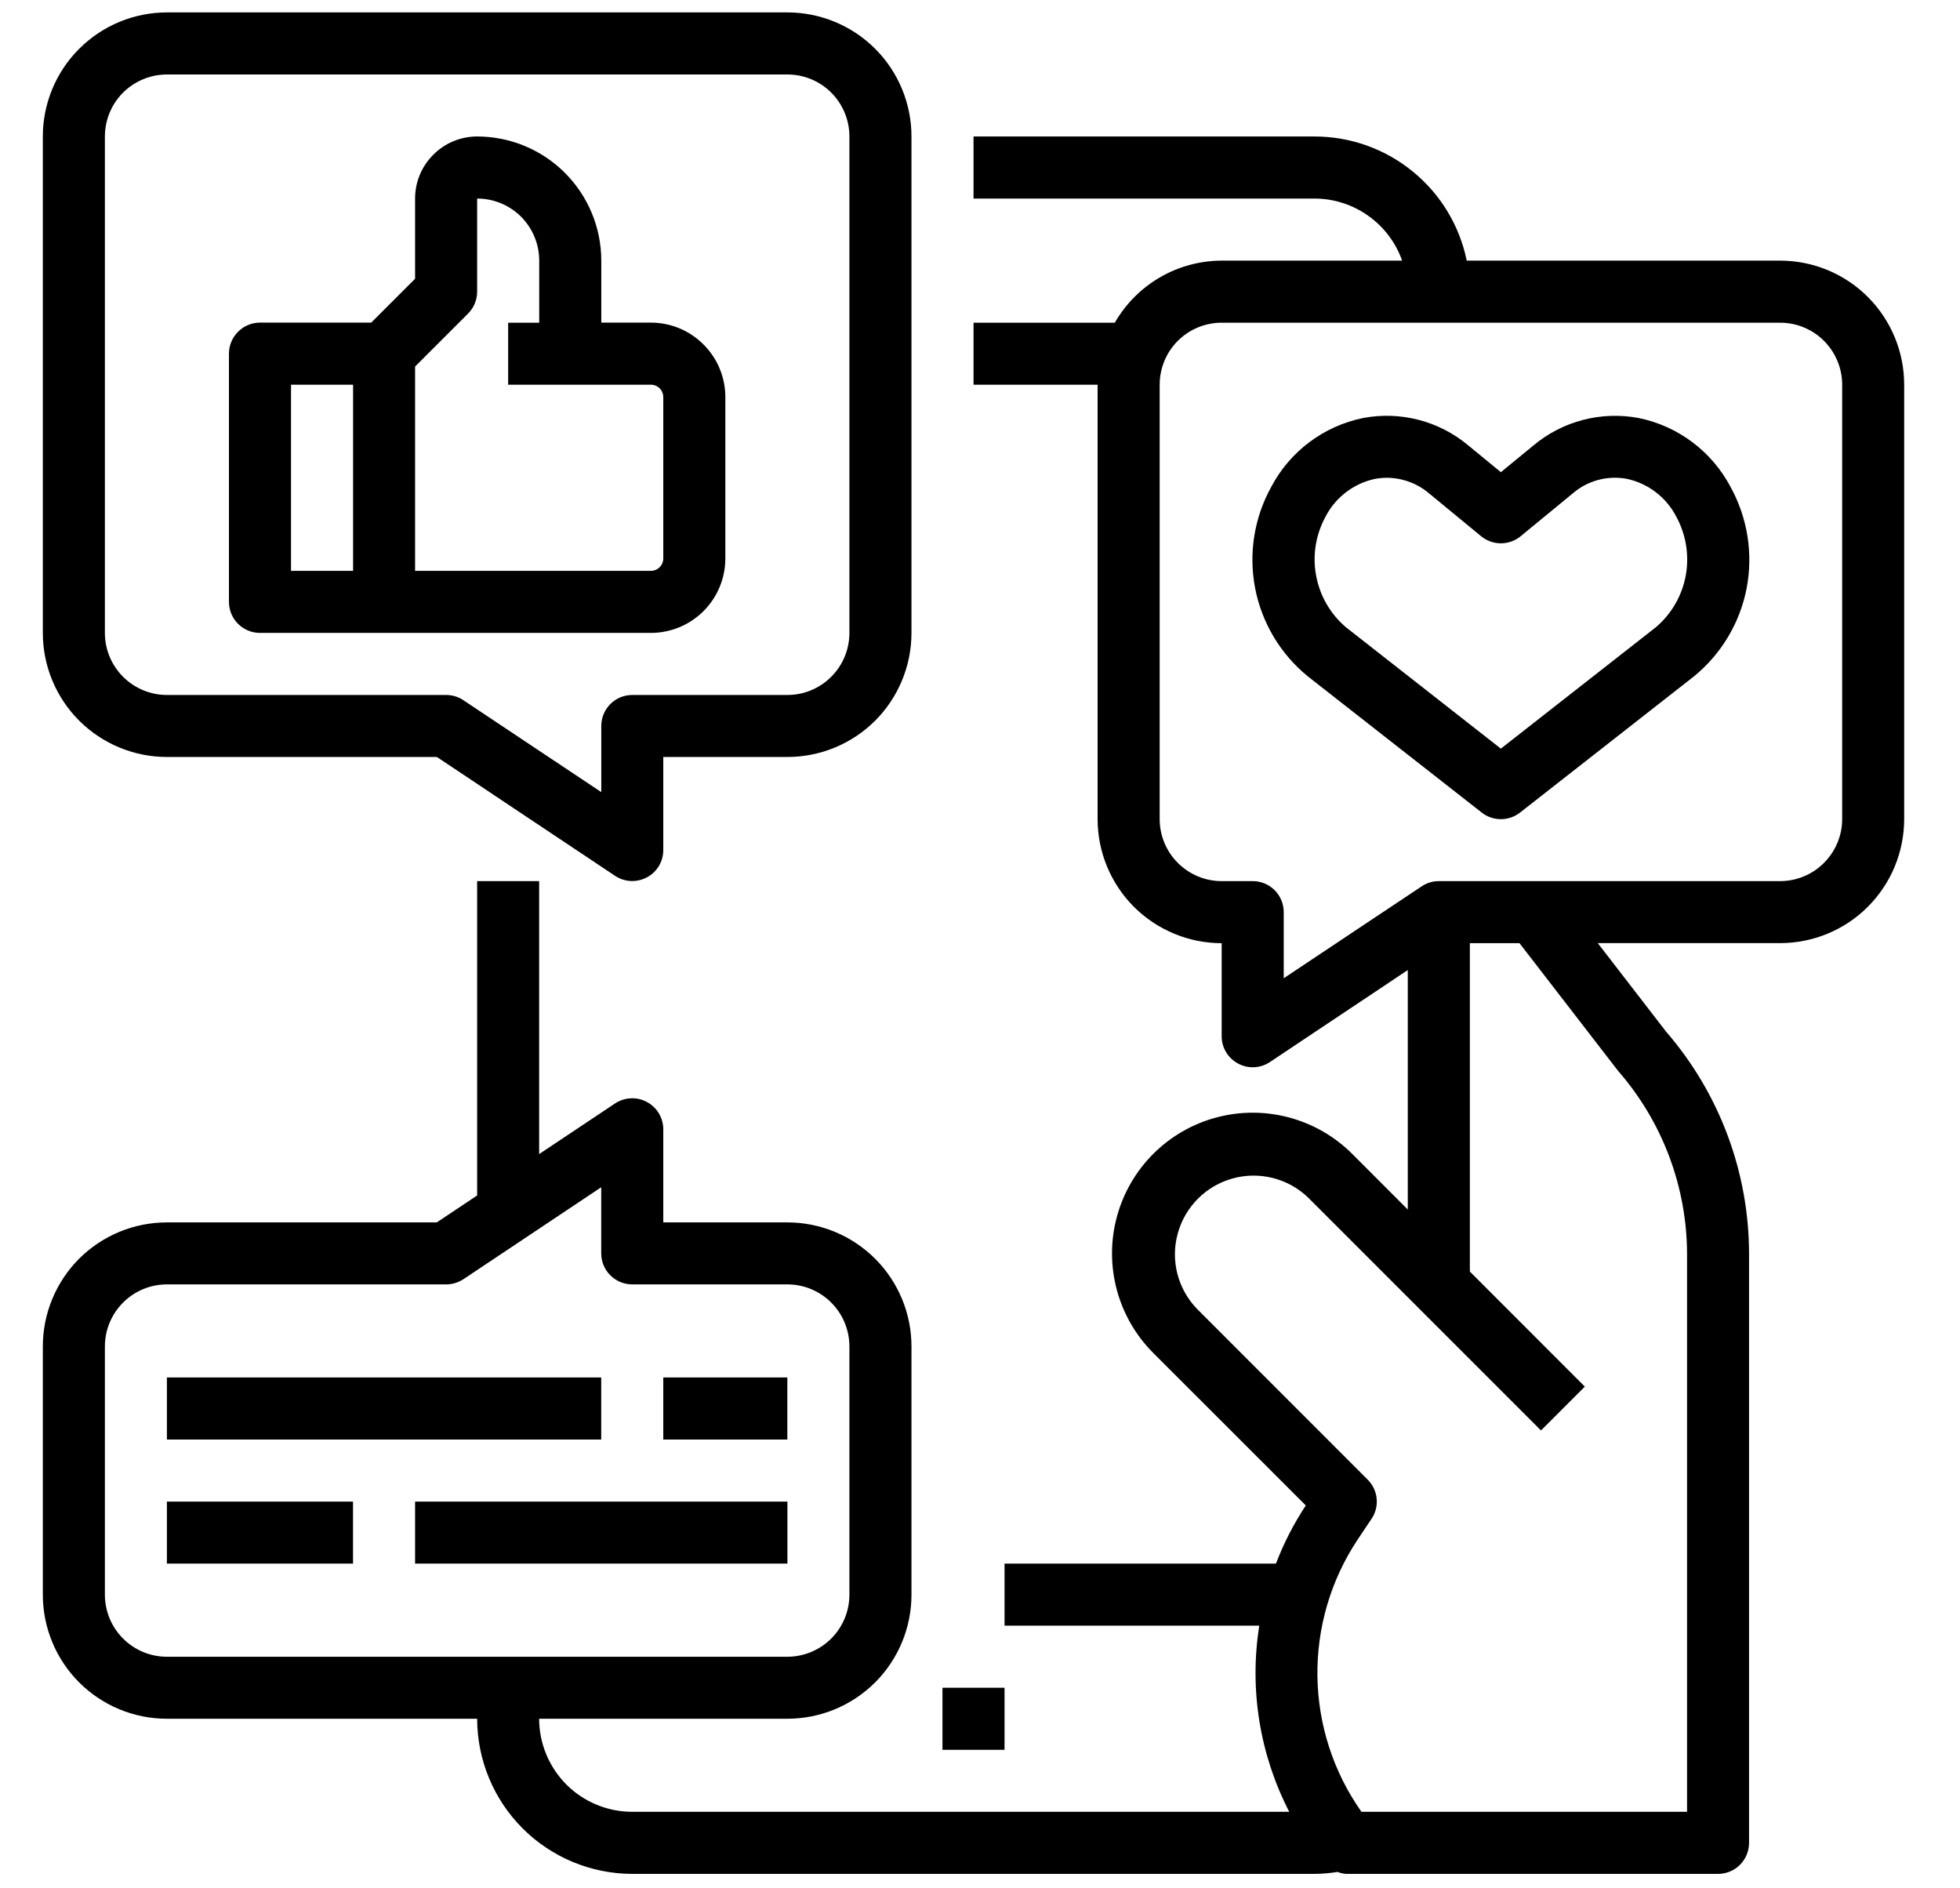
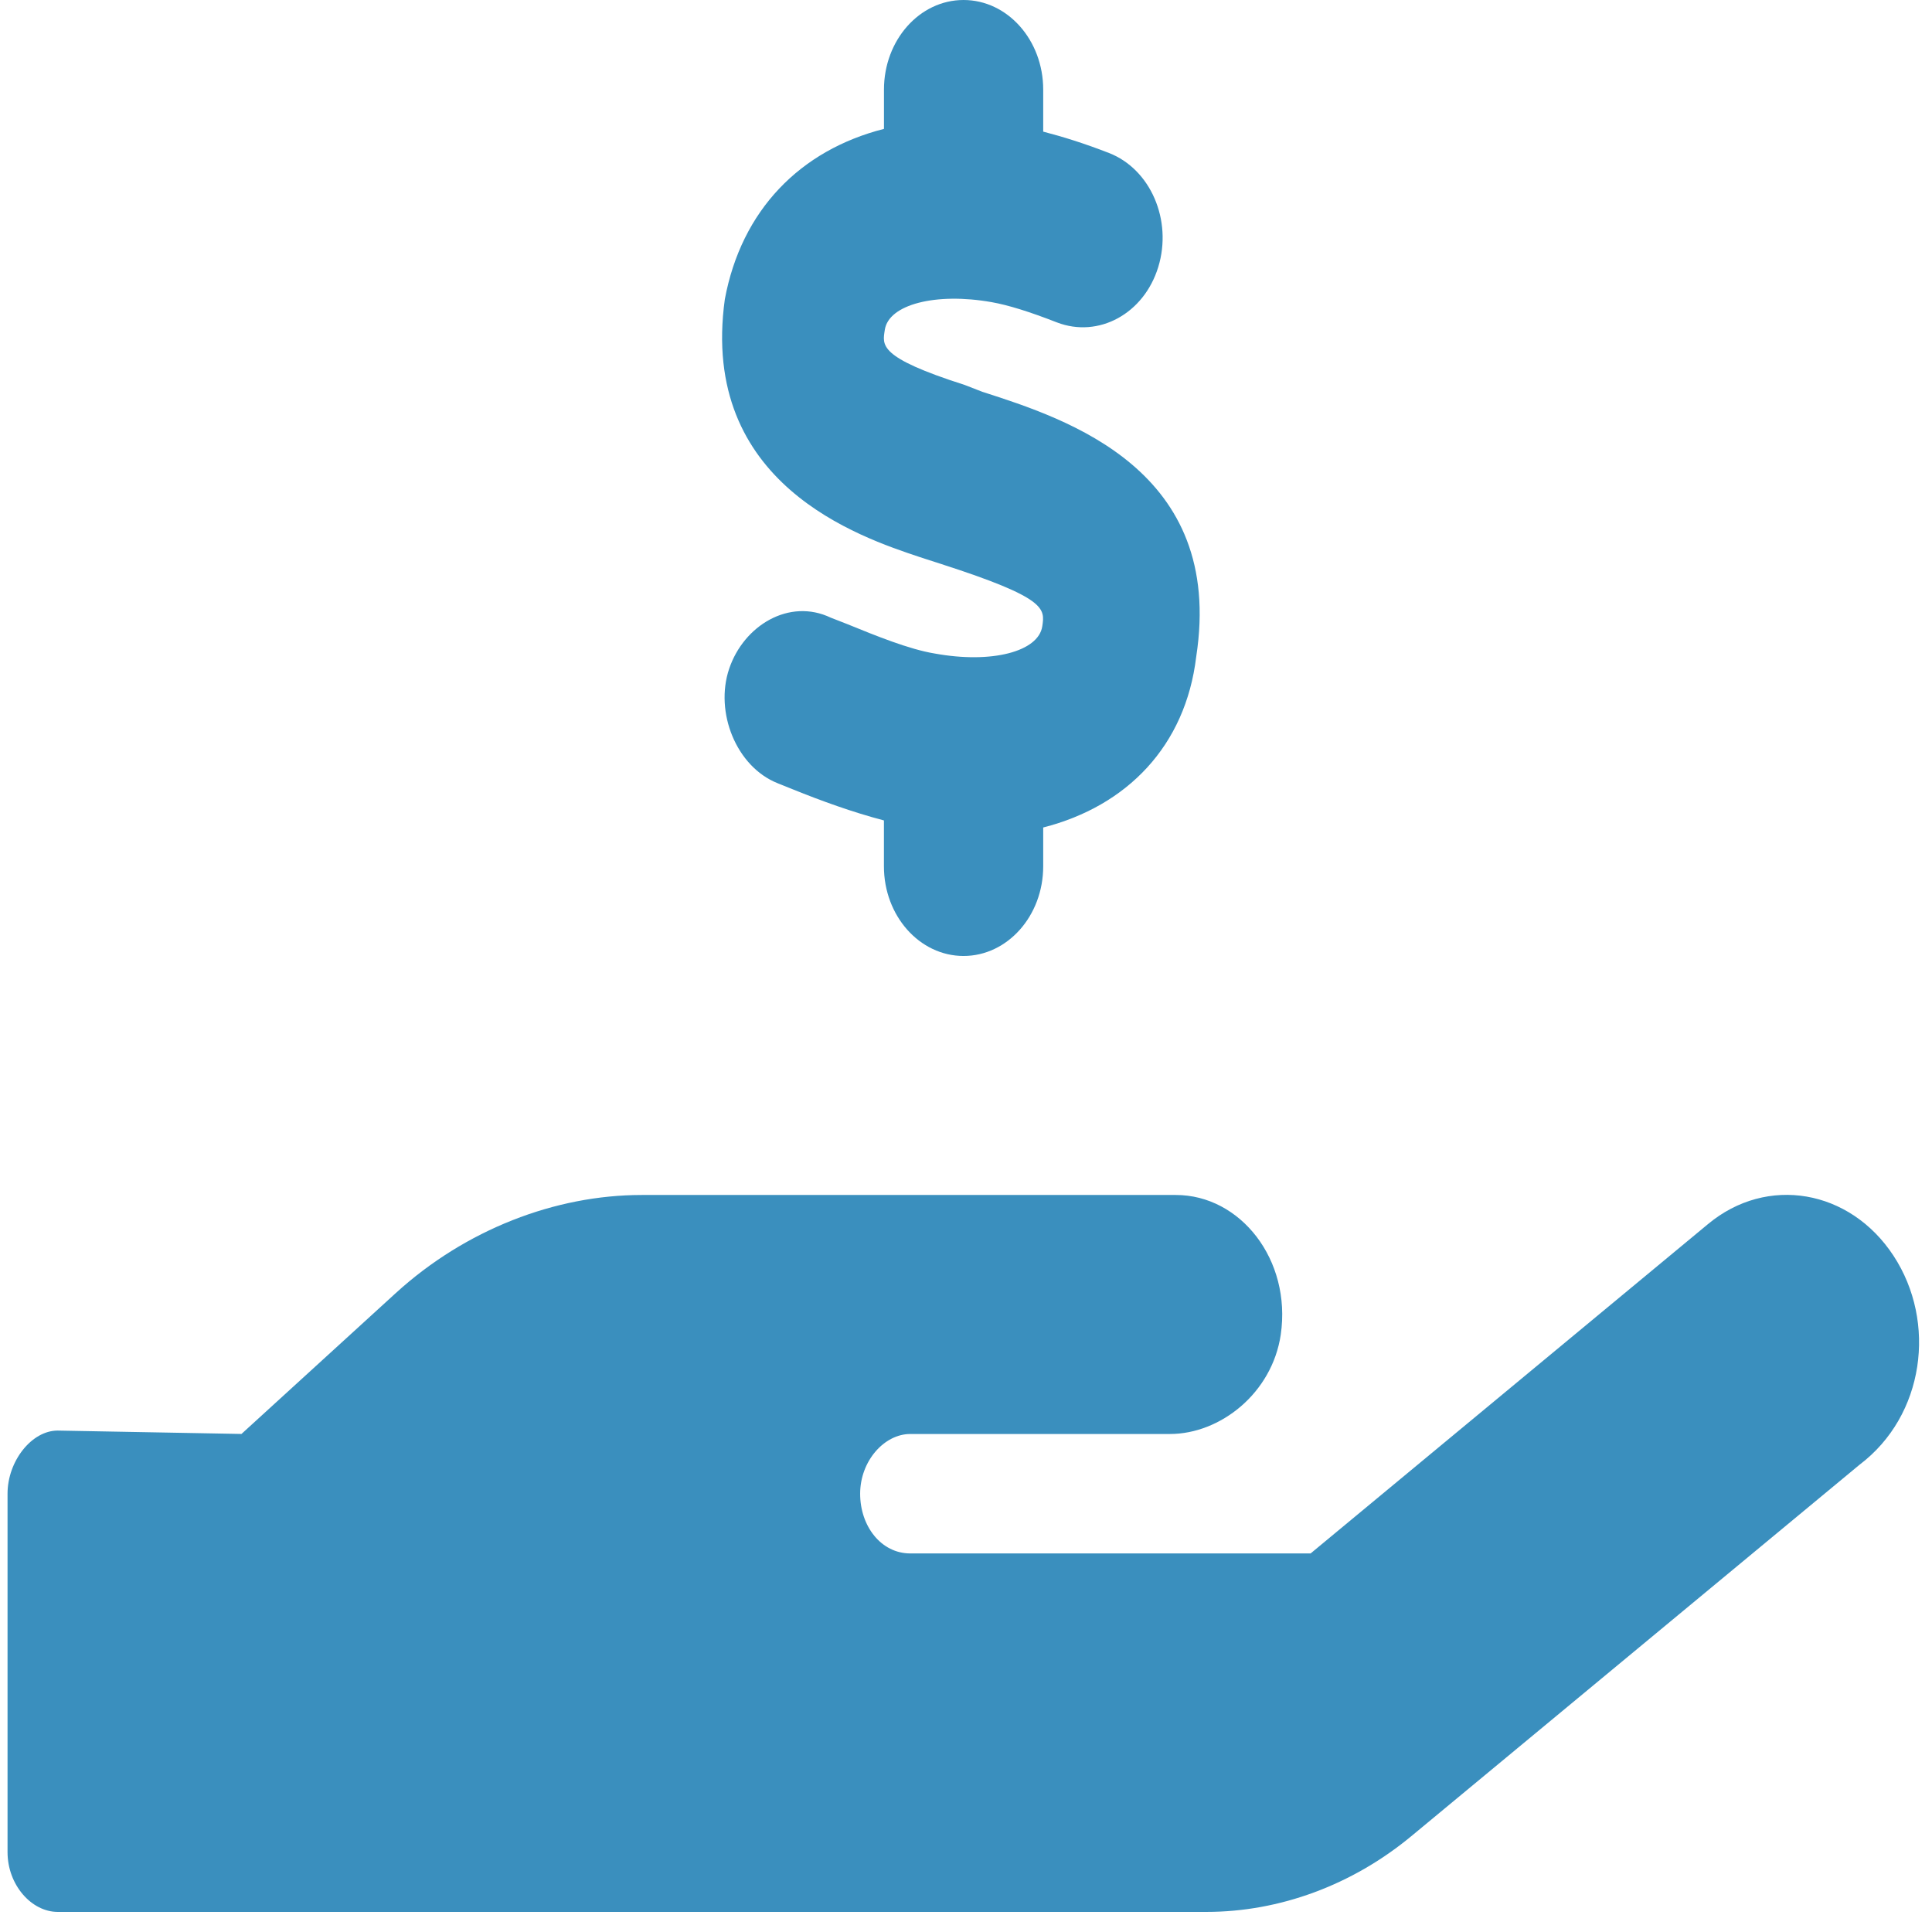
- <svg xmlns="http://www.w3.org/2000/svg" width="27" height="26" viewBox="0 0 27 26" fill="none">
-   <path d="M12.983 23.248H13.838V24.103H12.983V23.248Z" fill="black" />
-   <path d="M2.3 10.427H6.018L8.474 12.065C8.605 12.152 8.773 12.159 8.912 12.085C9.051 12.011 9.137 11.867 9.137 11.71V10.427H10.847C11.3 10.427 11.735 10.247 12.056 9.927C12.376 9.606 12.556 9.171 12.556 8.718V1.88C12.556 1.427 12.376 0.992 12.056 0.672C11.735 0.351 11.3 0.171 10.847 0.171H2.3C1.846 0.171 1.412 0.351 1.091 0.672C0.77 0.992 0.59 1.427 0.59 1.88V8.718C0.59 9.171 0.77 9.606 1.091 9.927C1.412 10.247 1.846 10.427 2.3 10.427L2.3 10.427ZM1.445 1.88C1.445 1.654 1.535 1.436 1.695 1.276C1.856 1.116 2.073 1.026 2.3 1.026H10.847C11.073 1.026 11.291 1.116 11.451 1.276C11.611 1.436 11.701 1.654 11.701 1.88V8.718C11.701 8.945 11.611 9.162 11.451 9.322C11.291 9.483 11.073 9.573 10.847 9.573H8.71C8.474 9.573 8.283 9.764 8.283 10V10.911L6.383 9.645V9.644C6.313 9.598 6.23 9.573 6.146 9.573H2.3C2.073 9.573 1.856 9.483 1.695 9.322C1.535 9.162 1.445 8.945 1.445 8.718L1.445 1.88Z" fill="black" />
-   <path d="M3.582 8.718H8.966C9.238 8.718 9.499 8.61 9.691 8.418C9.884 8.225 9.992 7.964 9.992 7.692V5.47C9.992 5.198 9.884 4.937 9.691 4.745C9.499 4.552 9.238 4.444 8.966 4.444H8.283V3.59C8.283 3.136 8.102 2.702 7.782 2.381C7.461 2.06 7.026 1.88 6.573 1.88C6.346 1.88 6.129 1.97 5.969 2.131C5.808 2.291 5.718 2.508 5.718 2.735V3.84L5.114 4.444H3.582C3.346 4.444 3.154 4.636 3.154 4.872V8.291C3.154 8.404 3.199 8.513 3.279 8.593C3.36 8.673 3.468 8.718 3.582 8.718V8.718ZM6.448 4.319C6.528 4.239 6.573 4.13 6.573 4.017V2.735C6.8 2.735 7.017 2.825 7.178 2.985C7.338 3.146 7.428 3.363 7.428 3.59V4.445H7V5.299H8.966C9.012 5.299 9.055 5.317 9.087 5.349C9.119 5.381 9.137 5.425 9.137 5.47V7.692C9.137 7.738 9.119 7.781 9.087 7.813C9.055 7.845 9.012 7.863 8.966 7.863H5.718V5.049L6.448 4.319ZM4.009 5.299H4.864V7.863H4.009V5.299Z" fill="black" />
-   <path d="M24.522 3.59H20.205C20.106 3.108 19.844 2.674 19.462 2.363C19.081 2.051 18.604 1.881 18.111 1.88H13.411V2.735H18.111C18.376 2.736 18.633 2.819 18.848 2.972C19.064 3.125 19.227 3.341 19.315 3.59H16.829C16.221 3.592 15.661 3.917 15.357 4.445H13.411V5.299H15.12V11.282C15.12 11.735 15.3 12.17 15.62 12.491C15.941 12.811 16.376 12.992 16.829 12.992V14.274C16.829 14.431 16.916 14.576 17.055 14.65C17.194 14.725 17.363 14.717 17.494 14.629L19.393 13.362V16.661L18.627 15.894C18.137 15.405 17.424 15.214 16.755 15.393C16.086 15.572 15.564 16.095 15.385 16.763C15.205 17.432 15.397 18.146 15.886 18.636L17.988 20.737H17.988C17.822 20.989 17.684 21.257 17.577 21.538H13.838V22.393H17.347C17.208 23.27 17.353 24.168 17.76 24.957H8.71C8.37 24.957 8.043 24.822 7.803 24.582C7.563 24.341 7.427 24.015 7.427 23.675H10.846C11.3 23.675 11.734 23.495 12.055 23.175C12.376 22.854 12.556 22.419 12.556 21.966V18.547C12.556 18.094 12.376 17.659 12.055 17.338C11.734 17.018 11.3 16.838 10.846 16.838H9.137V15.556C9.137 15.398 9.05 15.253 8.911 15.179C8.772 15.104 8.603 15.113 8.472 15.2L7.427 15.897V12.137H6.573V16.467L6.017 16.838H2.299C1.846 16.838 1.411 17.018 1.09 17.338C0.77 17.659 0.59 18.094 0.59 18.547V21.966C0.59 22.419 0.77 22.854 1.09 23.174C1.411 23.495 1.846 23.675 2.299 23.675H6.573C6.574 24.242 6.799 24.785 7.199 25.185C7.6 25.586 8.143 25.811 8.71 25.812H18.111C18.216 25.811 18.321 25.802 18.425 25.785C18.461 25.799 18.5 25.808 18.539 25.812H23.667C23.78 25.812 23.889 25.767 23.969 25.687C24.049 25.607 24.094 25.498 24.094 25.385V17.282C24.096 16.153 23.689 15.062 22.95 14.209L22.01 12.991H24.521C24.975 12.991 25.41 12.811 25.73 12.491C26.051 12.17 26.231 11.735 26.231 11.282V5.299C26.231 4.846 26.051 4.411 25.73 4.09C25.41 3.77 24.975 3.59 24.521 3.59L24.522 3.59ZM2.299 22.821C2.073 22.821 1.855 22.731 1.695 22.57C1.535 22.41 1.445 22.193 1.445 21.966V18.547C1.445 18.32 1.535 18.103 1.695 17.943C1.855 17.782 2.073 17.692 2.299 17.692H6.146C6.23 17.692 6.312 17.667 6.383 17.621L8.282 16.354V17.265C8.282 17.378 8.327 17.487 8.408 17.567C8.488 17.647 8.596 17.692 8.71 17.692H10.846C11.073 17.692 11.291 17.782 11.451 17.943C11.611 18.103 11.701 18.32 11.701 18.547V21.966C11.701 22.192 11.611 22.41 11.451 22.57C11.291 22.73 11.073 22.821 10.846 22.821L2.299 22.821ZM22.29 14.751C22.902 15.452 23.24 16.351 23.24 17.282V24.957H18.755C18.369 24.411 18.158 23.76 18.148 23.091C18.139 22.422 18.331 21.766 18.701 21.209L18.893 20.922C19.008 20.753 18.985 20.526 18.841 20.382L16.491 18.031C16.224 17.756 16.122 17.361 16.224 16.991C16.325 16.622 16.613 16.333 16.983 16.232C17.352 16.131 17.748 16.232 18.023 16.499L21.228 19.704L21.832 19.1L20.248 17.515V12.992H20.932L22.29 14.751ZM25.377 11.282C25.377 11.509 25.286 11.726 25.126 11.886C24.966 12.047 24.748 12.137 24.522 12.137H19.821C19.737 12.137 19.654 12.162 19.584 12.209L17.684 13.475V12.564C17.684 12.451 17.639 12.342 17.559 12.262C17.479 12.182 17.37 12.137 17.257 12.137H16.829C16.603 12.137 16.385 12.047 16.225 11.886C16.065 11.726 15.975 11.509 15.975 11.282V5.299C15.975 5.073 16.065 4.855 16.225 4.695C16.385 4.535 16.603 4.445 16.829 4.445H24.522C24.748 4.445 24.966 4.535 25.126 4.695C25.286 4.855 25.377 5.073 25.377 5.299L25.377 11.282Z" fill="black" />
-   <path d="M22.574 5.758C22.058 5.661 21.526 5.799 21.124 6.136L20.675 6.504L20.227 6.136C19.825 5.799 19.293 5.66 18.777 5.758C18.235 5.869 17.771 6.216 17.513 6.705C17.277 7.13 17.198 7.625 17.29 8.102C17.382 8.579 17.639 9.009 18.015 9.316L20.412 11.193C20.567 11.314 20.784 11.314 20.939 11.193L23.336 9.316C23.712 9.009 23.969 8.579 24.061 8.102C24.152 7.624 24.073 7.13 23.838 6.705C23.579 6.216 23.116 5.869 22.574 5.758H22.574ZM22.809 8.641L20.675 10.312L18.542 8.641C18.326 8.458 18.181 8.206 18.13 7.928C18.078 7.65 18.125 7.363 18.261 7.115C18.398 6.85 18.647 6.66 18.939 6.597C18.994 6.587 19.05 6.581 19.106 6.581C19.318 6.583 19.523 6.658 19.685 6.795L20.404 7.387C20.562 7.516 20.789 7.516 20.947 7.387L21.667 6.795C21.872 6.619 22.146 6.546 22.412 6.596C22.704 6.659 22.952 6.849 23.09 7.114C23.226 7.362 23.273 7.649 23.222 7.928C23.171 8.206 23.025 8.458 22.809 8.641L22.809 8.641Z" fill="black" />
-   <path d="M2.299 18.974H8.282V19.829H2.299V18.974Z" fill="black" />
-   <path d="M9.137 18.974H10.846V19.829H9.137V18.974Z" fill="black" />
-   <path d="M2.299 20.684H4.863V21.538H2.299V20.684Z" fill="black" />
-   <path d="M5.718 20.684H10.847V21.538H5.718V20.684Z" fill="black" />
+ <svg xmlns="http://www.w3.org/2000/svg" width="52" height="52" viewBox="0 0 52 52" fill="none">
+   <path d="M50.965 33.8C49.793 32.01 47.558 31.623 45.968 32.949L35.275 41.811H24.5C23.719 41.811 23.151 41.082 23.151 40.204C23.151 39.324 23.799 38.596 24.5 38.596H31.491C32.84 38.596 34.238 37.502 34.472 35.92C34.763 33.91 33.389 32.163 31.647 32.163H17.275C14.944 32.163 12.53 33.093 10.654 34.802L6.499 38.595L1.552 38.504C0.85 38.504 0.203 39.328 0.203 40.203V49.849C0.203 50.736 0.85 51.459 1.552 51.459H32.472C34.44 51.459 36.396 50.737 37.984 49.422L50.054 39.42C51.796 38.102 52.136 35.589 50.965 33.8ZM25.155 17.589C24.476 17.478 23.583 17.116 22.797 16.795L22.359 16.624C21.242 16.091 20.018 16.835 19.625 18.001C19.232 19.167 19.814 20.634 20.928 21.08L21.344 21.247C22.102 21.554 22.942 21.859 23.791 22.082V23.318C23.791 24.649 24.75 25.73 25.934 25.73C27.117 25.73 28.078 24.649 28.078 23.318V22.272C30.335 21.697 31.909 20.076 32.196 17.677C32.973 12.647 28.722 11.279 26.441 10.546L25.968 10.362C23.619 9.612 23.753 9.289 23.815 8.876C23.918 8.196 25.182 7.865 26.693 8.133C27.134 8.211 27.708 8.389 28.448 8.678C29.568 9.108 30.79 8.445 31.175 7.186C31.56 5.927 30.968 4.554 29.849 4.118C29.17 3.854 28.605 3.68 28.078 3.543V2.412C28.078 1.08 27.118 0 25.934 0C24.75 0 23.792 1.08 23.792 2.412V3.469C21.537 4.043 19.956 5.654 19.509 8.054C18.821 13.026 23.136 14.453 24.762 14.996L25.343 15.184C28.171 16.095 28.125 16.379 28.053 16.857C27.951 17.538 26.692 17.87 25.155 17.589Z" fill="#3A8FBE" />
</svg>
